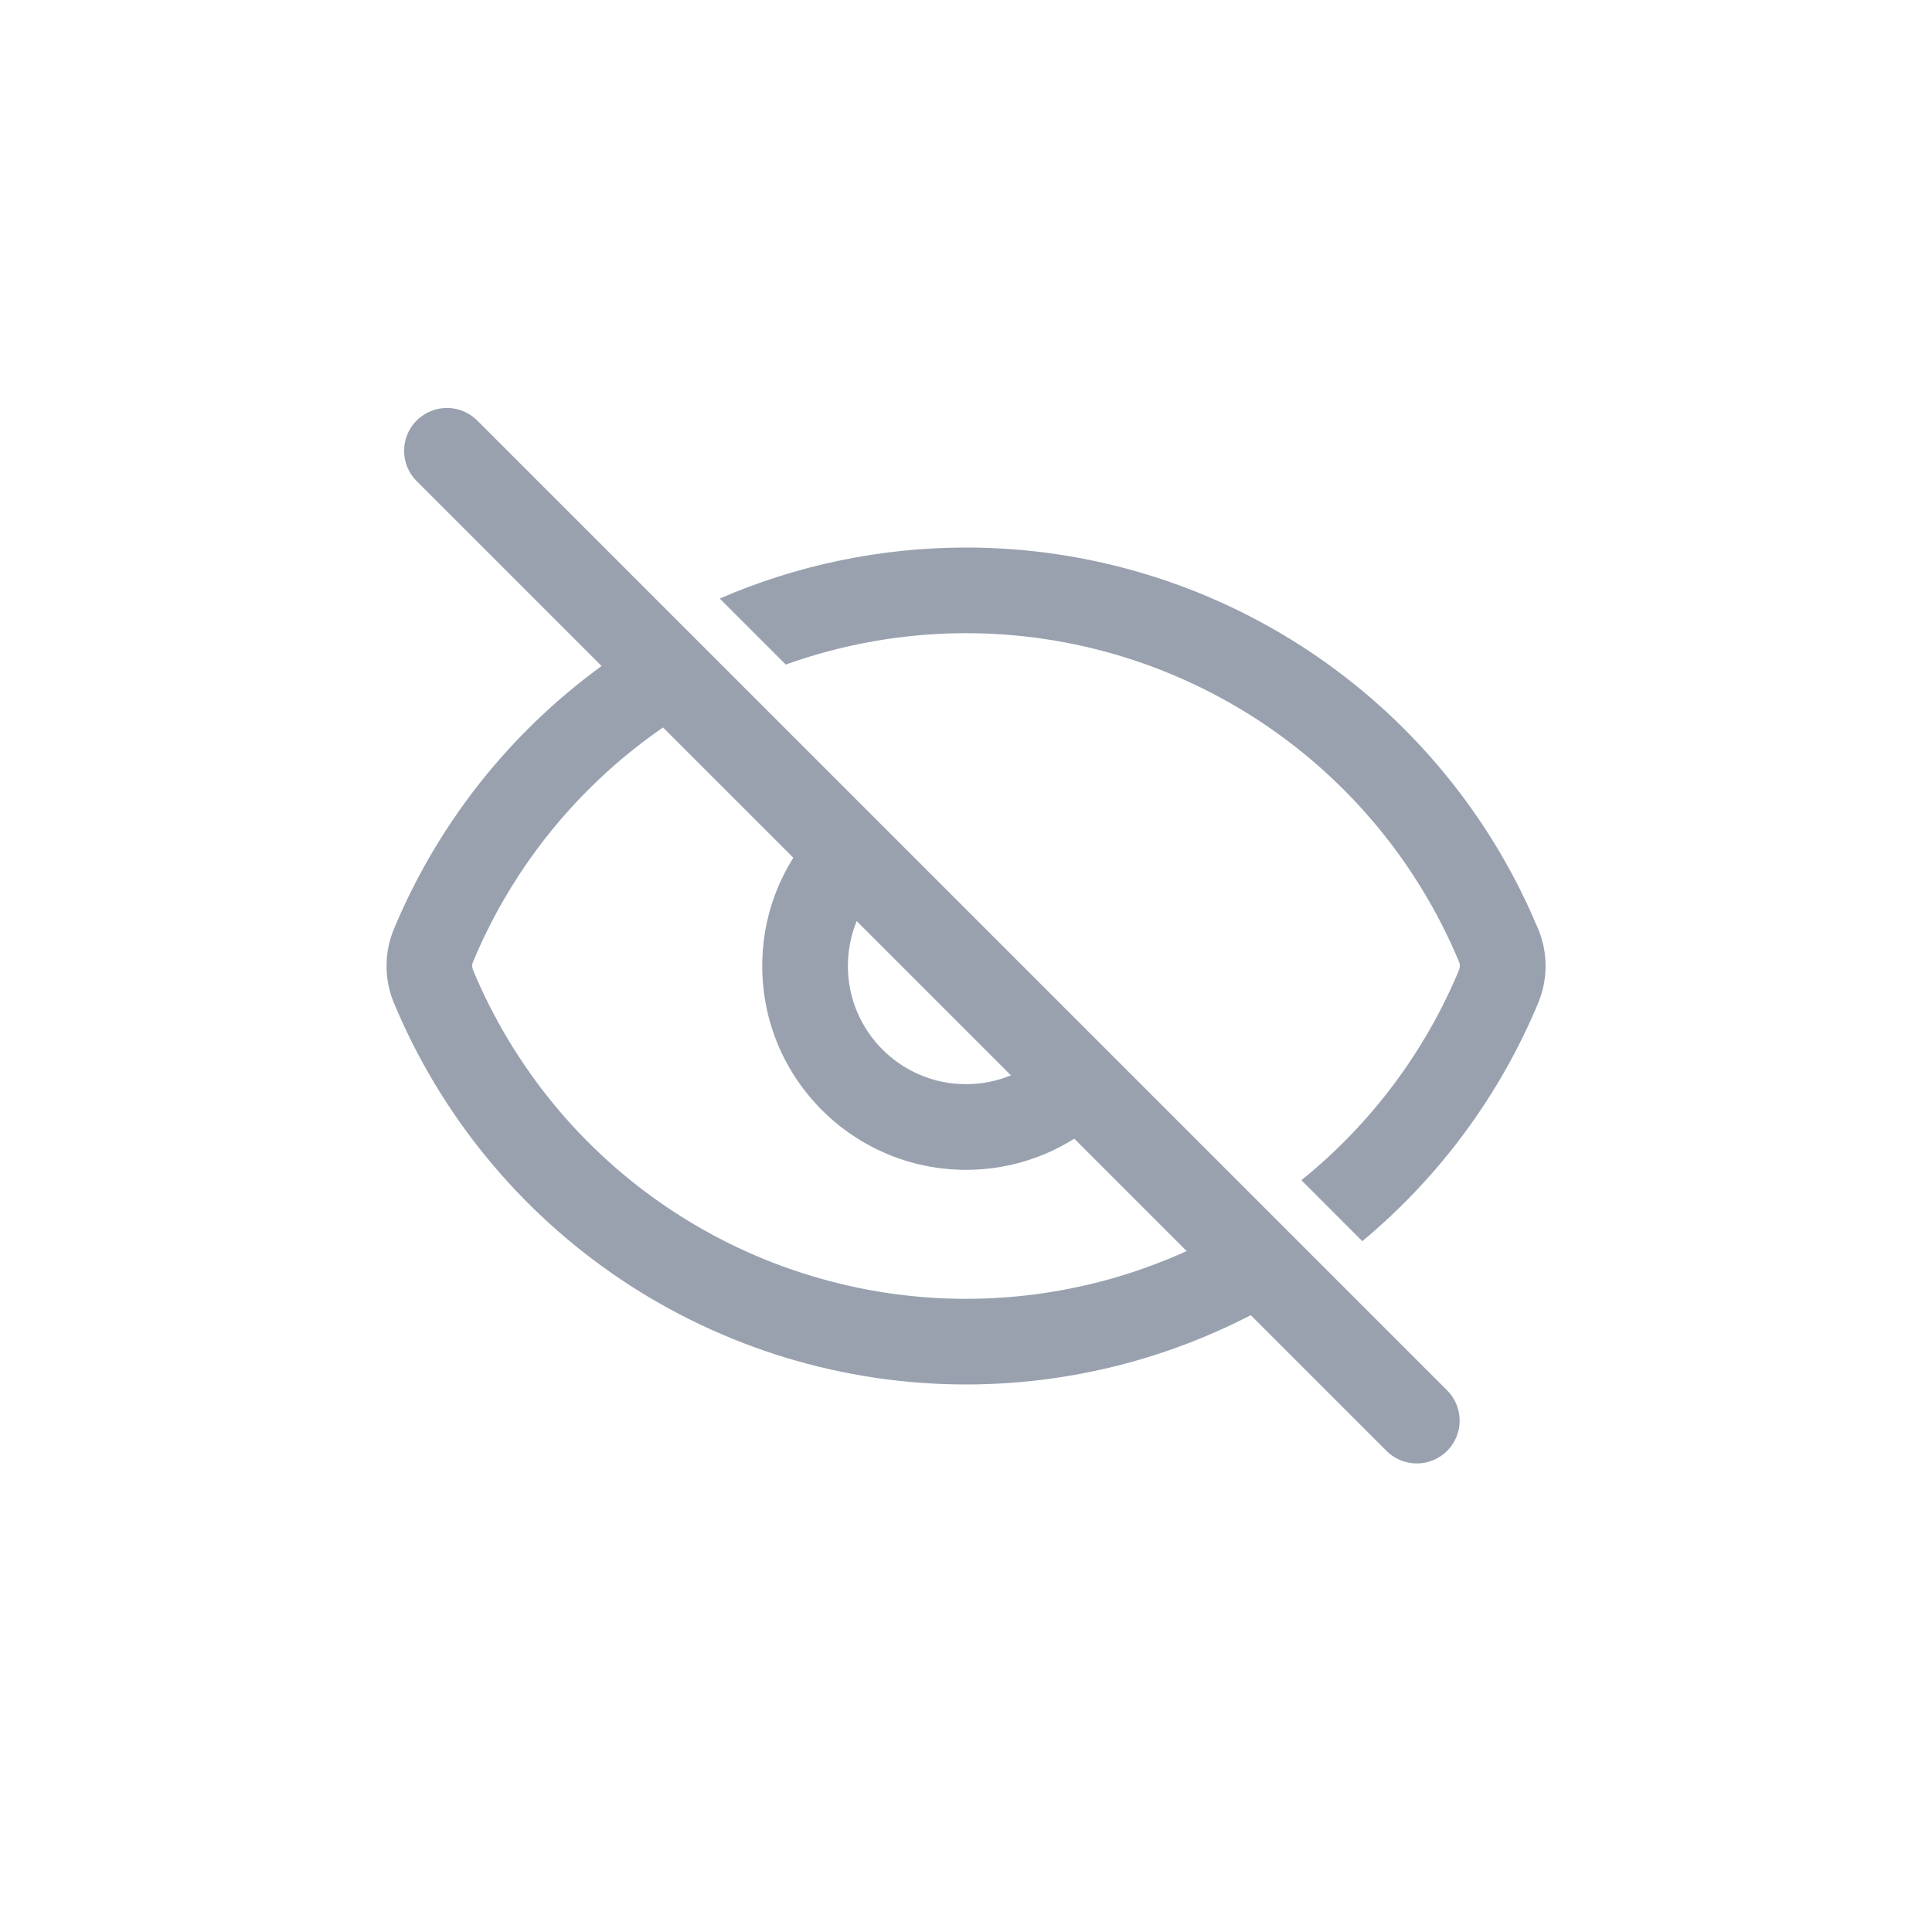
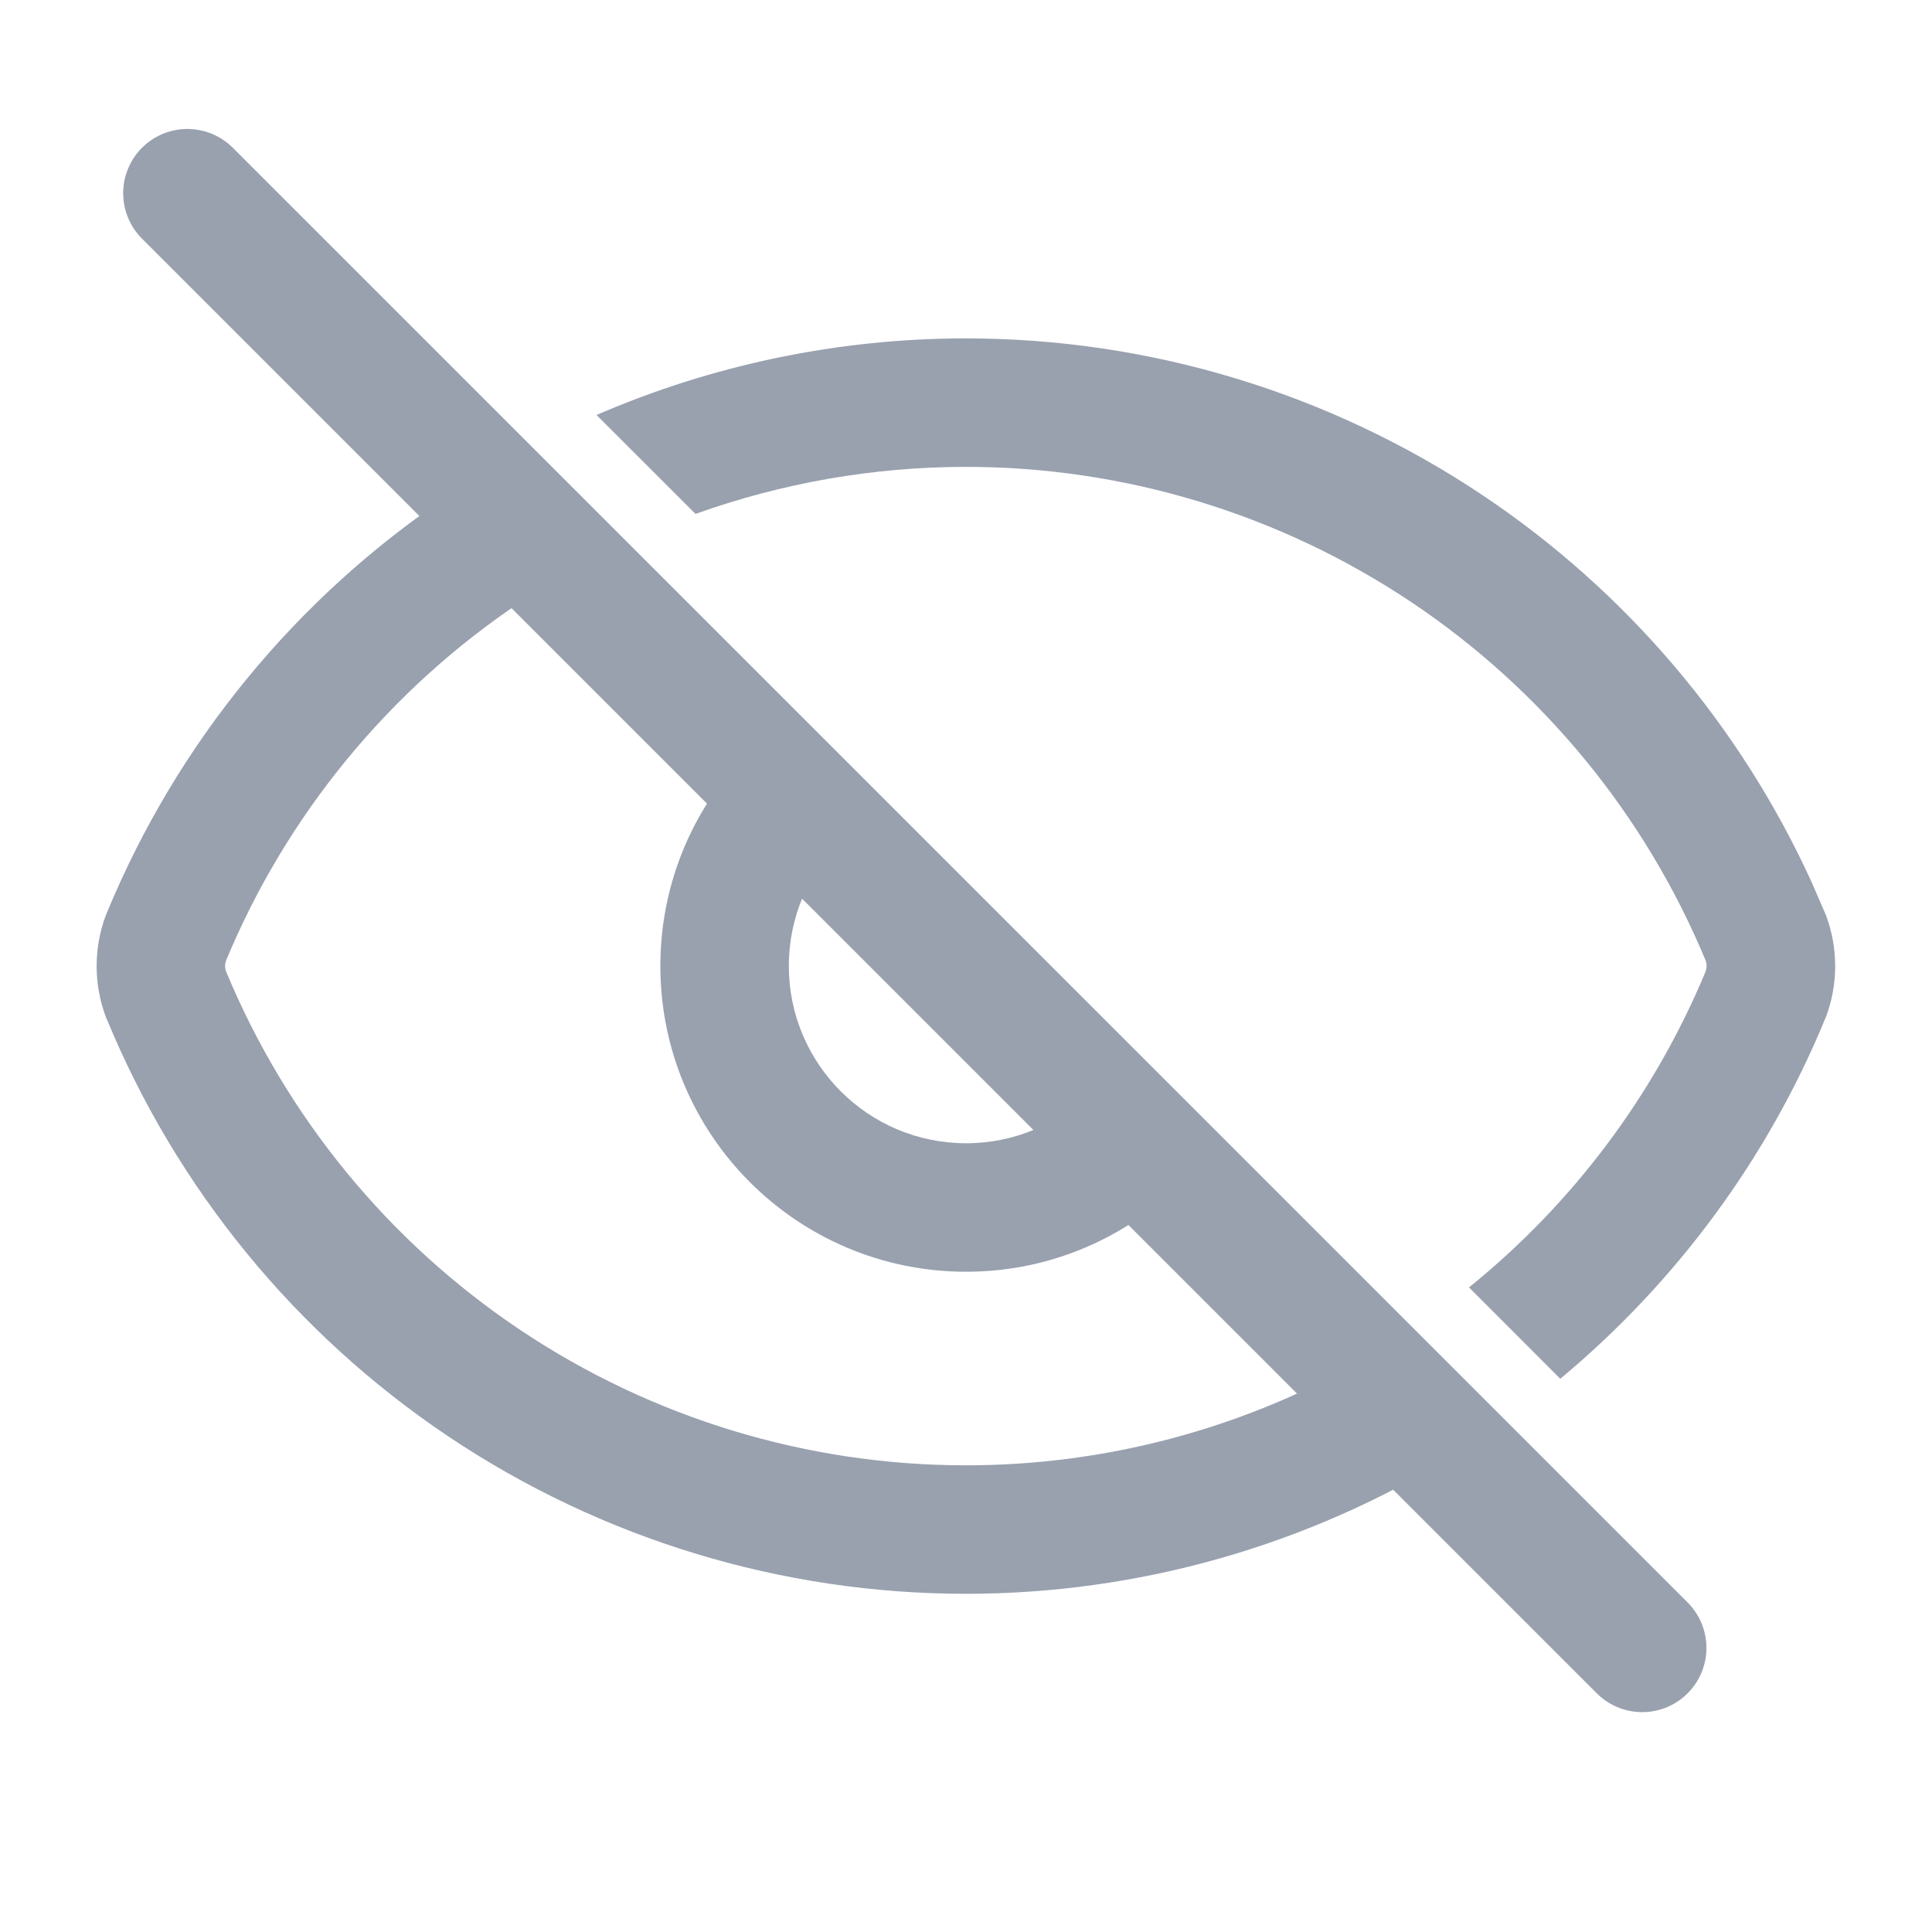
- <svg xmlns="http://www.w3.org/2000/svg" width="30" height="30" viewBox="0 0 30 30" fill="none">
-   <line x1="6.94" y1="7" x2="22" y2="22.059" stroke="#99A1AF" stroke-width="1.33" stroke-linecap="round" />
-   <path d="M10.911 10.91C10.733 11.011 10.559 11.119 10.388 11.233C9.029 12.143 7.969 13.434 7.342 14.943C7.329 14.979 7.329 15.019 7.342 15.055C7.969 16.565 9.028 17.857 10.388 18.767C11.753 19.68 13.359 20.168 15.001 20.168C16.438 20.168 17.846 19.794 19.09 19.089L20.061 20.06C18.542 20.998 16.791 21.498 15.001 21.498C13.095 21.498 11.232 20.932 9.648 19.872C8.065 18.812 6.831 17.305 6.104 15.543C6.102 15.536 6.098 15.529 6.096 15.521C5.971 15.185 5.971 14.815 6.096 14.479L6.104 14.456C6.831 12.694 8.065 11.188 9.648 10.128C9.745 10.063 9.842 10 9.94 9.939L10.911 10.91ZM15.001 8.502C16.907 8.502 18.77 9.068 20.354 10.128C21.838 11.122 23.015 12.508 23.755 14.129L23.898 14.456L23.906 14.479C24.031 14.815 24.031 15.185 23.906 15.521C23.904 15.529 23.9 15.536 23.898 15.543C23.299 16.995 22.354 18.274 21.154 19.273L20.208 18.326C21.282 17.459 22.127 16.336 22.659 15.054C22.671 15.018 22.672 14.979 22.659 14.943C22.032 13.434 20.972 12.143 19.613 11.233C18.248 10.32 16.643 9.832 15.001 9.832C14.042 9.832 13.095 9.999 12.201 10.319L11.176 9.294C12.377 8.774 13.679 8.502 15.001 8.502Z" fill="#99A1AF" />
-   <path d="M13.705 13.7C13.372 14.032 13.166 14.492 13.166 15C13.166 16.013 13.988 16.835 15.001 16.835C15.509 16.835 15.968 16.628 16.3 16.295L17.24 17.235C16.667 17.809 15.876 18.165 15.001 18.165C13.253 18.165 11.836 16.748 11.836 15C11.836 14.125 12.191 13.333 12.765 12.76L13.705 13.7Z" fill="#99A1AF" />
+ <svg xmlns="http://www.w3.org/2000/svg" width="20" height="20" viewBox="0 0 20 20" fill="none">
+   <line x1="1.94" y1="2" x2="17" y2="17.059" stroke="#99A1AF" stroke-width="1.33" stroke-linecap="round" />
+   <path d="M14.088 14.09L15.06 15.06C13.541 15.999 11.789 16.499 9.999 16.499C8.093 16.499 6.23 15.933 4.646 14.873C3.063 13.813 1.829 12.306 1.103 10.544C1.1 10.537 1.096 10.53 1.094 10.523C0.969 10.186 0.969 9.816 1.094 9.479L1.103 9.457C1.829 7.695 3.063 6.189 4.646 5.129C4.743 5.064 4.84 5.001 4.938 4.94L5.909 5.911C5.731 6.012 5.557 6.12 5.386 6.234C4.027 7.144 2.967 8.435 2.34 9.944C2.327 9.98 2.327 10.02 2.34 10.056C2.967 11.566 4.026 12.858 5.386 13.768C6.751 14.681 8.357 15.169 9.999 15.169C11.436 15.169 12.844 14.795 14.088 14.09ZM9.999 3.503C11.905 3.503 13.768 4.069 15.352 5.129C16.836 6.123 18.013 7.509 18.753 9.13L18.895 9.457L18.904 9.479C19.029 9.816 19.029 10.186 18.904 10.523C18.902 10.53 18.898 10.537 18.895 10.544C18.297 11.996 17.352 13.274 16.152 14.273L15.207 13.327C16.281 12.46 17.125 11.336 17.657 10.055C17.669 10.019 17.67 9.98 17.657 9.944C17.03 8.435 15.97 7.144 14.611 6.234C13.246 5.321 11.641 4.833 9.999 4.833C9.04 4.833 8.094 5 7.2 5.32L6.175 4.296C7.376 3.776 8.677 3.503 9.999 3.503Z" fill="#99A1AF" />
+   <path d="M8.705 8.7C8.372 9.032 8.166 9.492 8.166 10C8.166 11.013 8.988 11.835 10.001 11.835C10.509 11.835 10.968 11.628 11.3 11.295L12.24 12.235C11.667 12.809 10.876 13.165 10.001 13.165C8.253 13.165 6.836 11.748 6.836 10C6.836 9.125 7.191 8.333 7.765 7.76L8.705 8.7Z" fill="#99A1AF" />
</svg>
